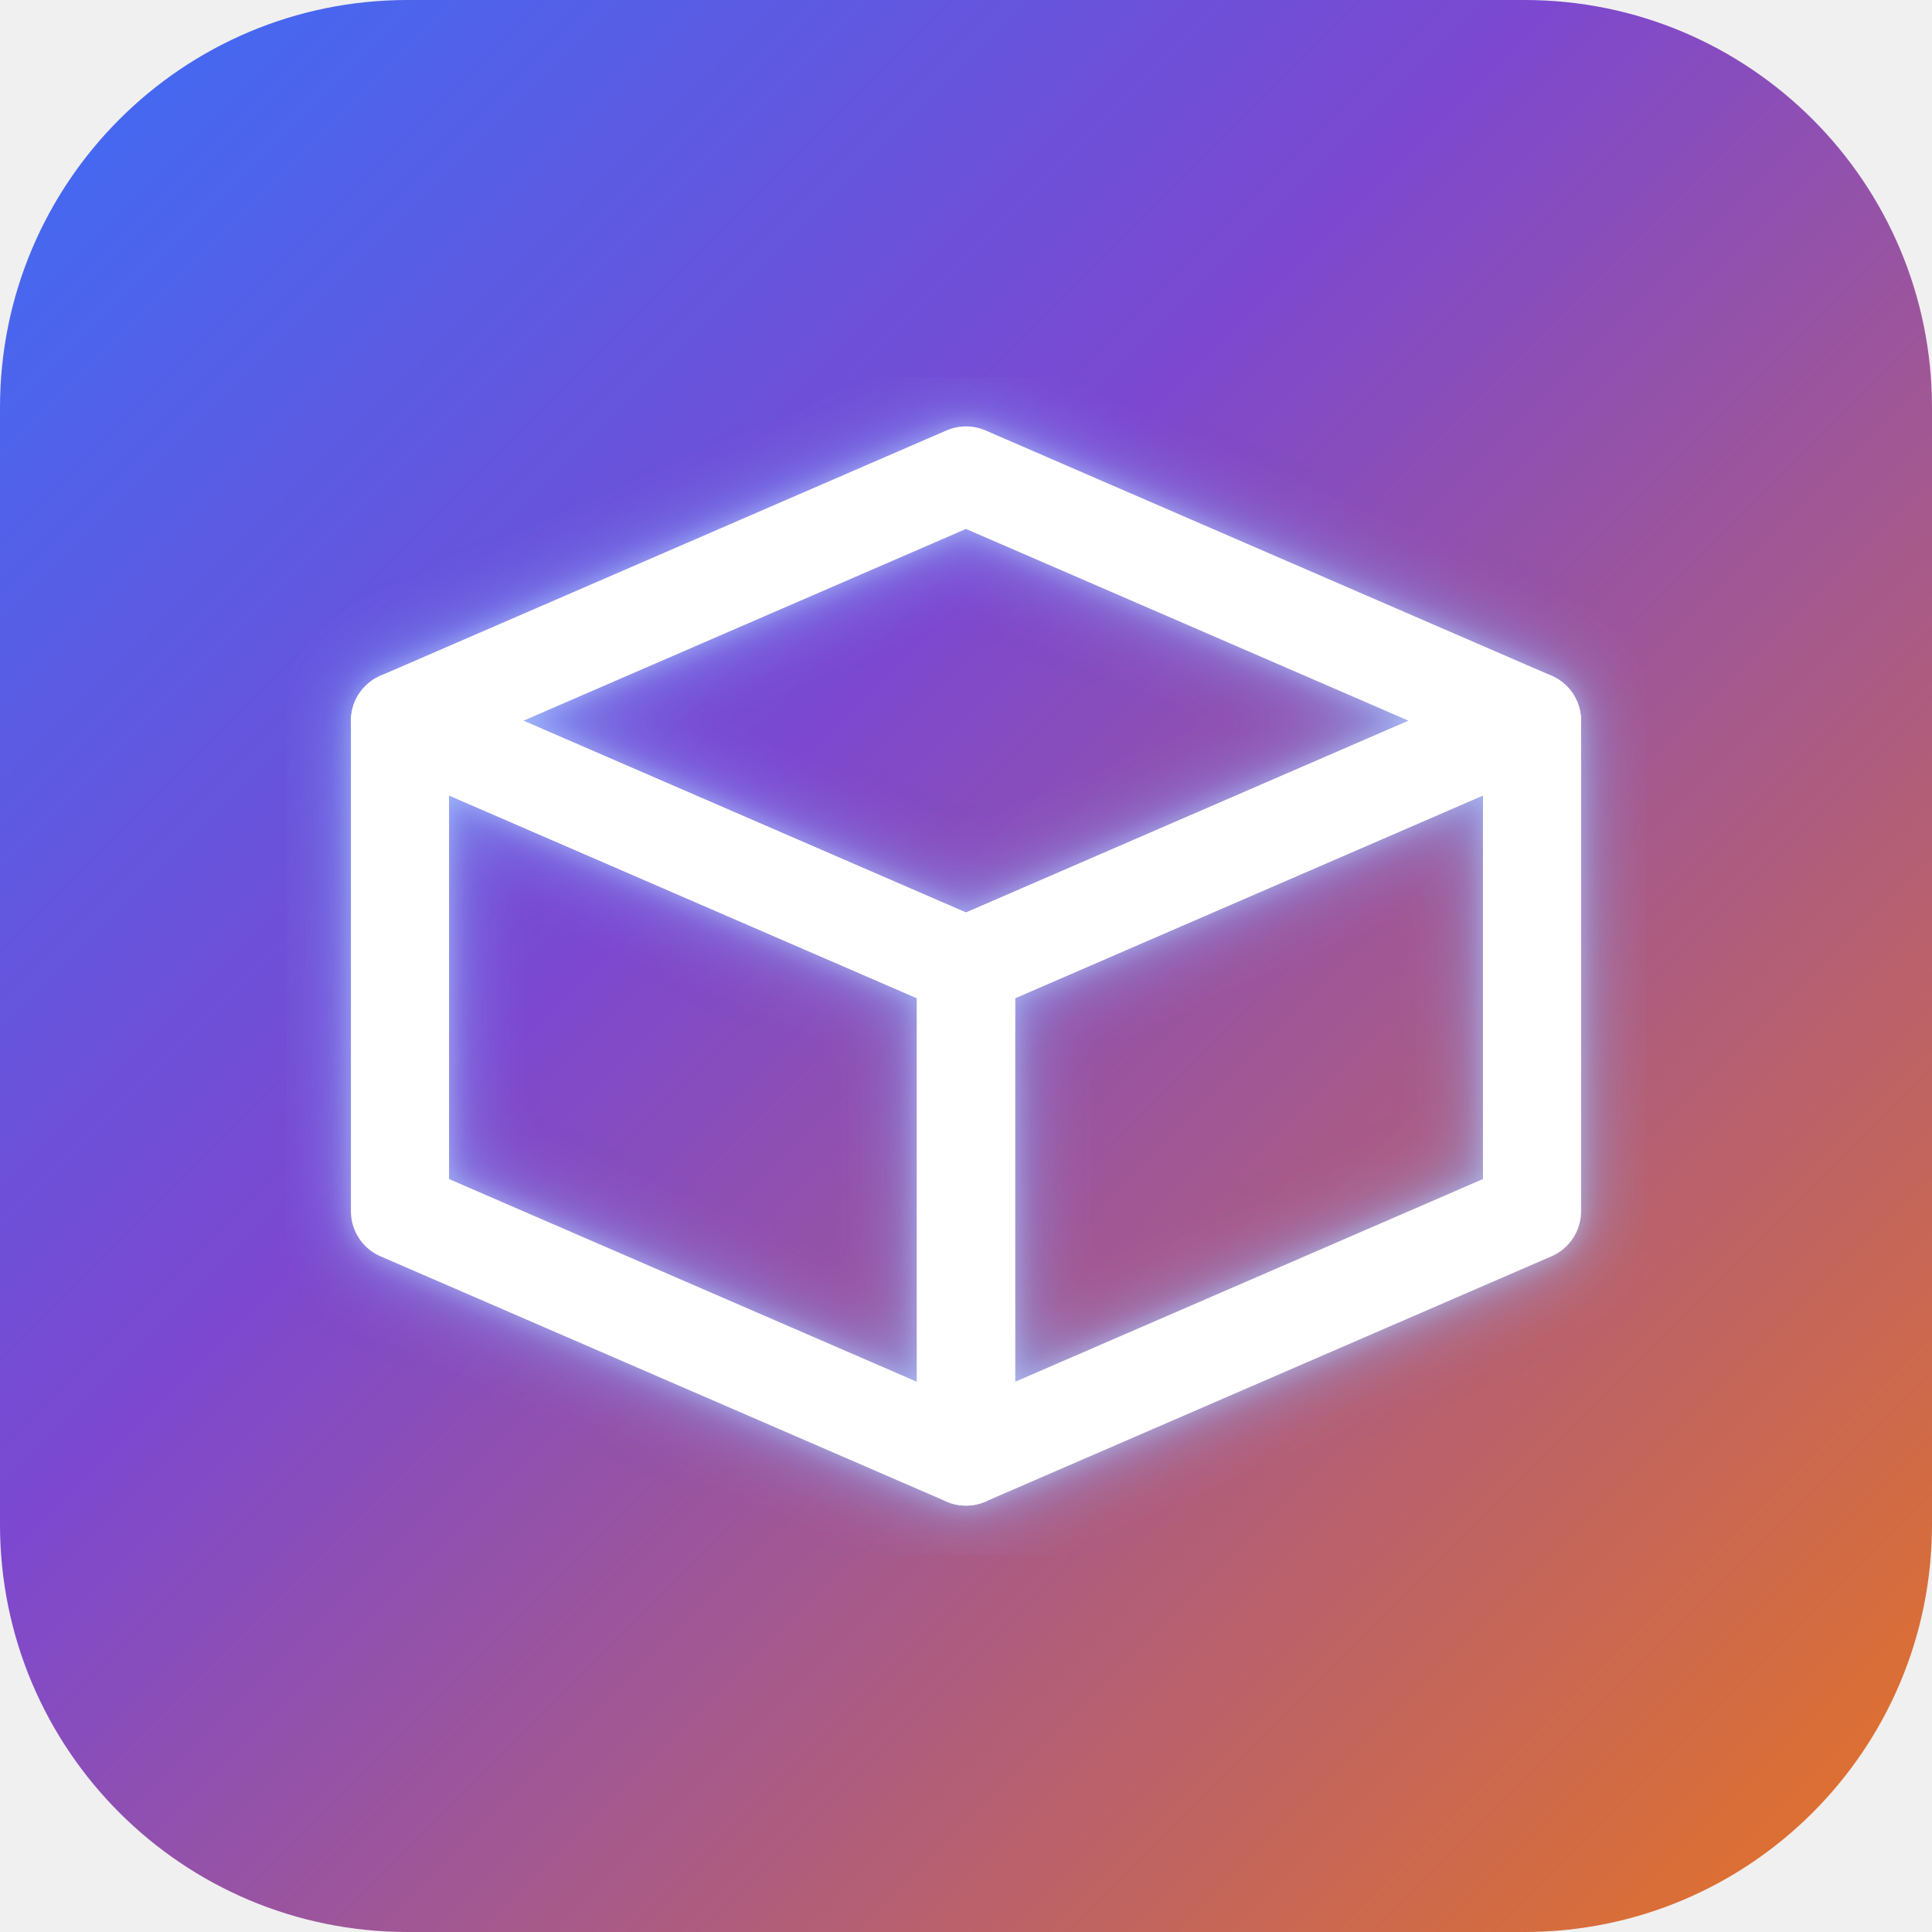
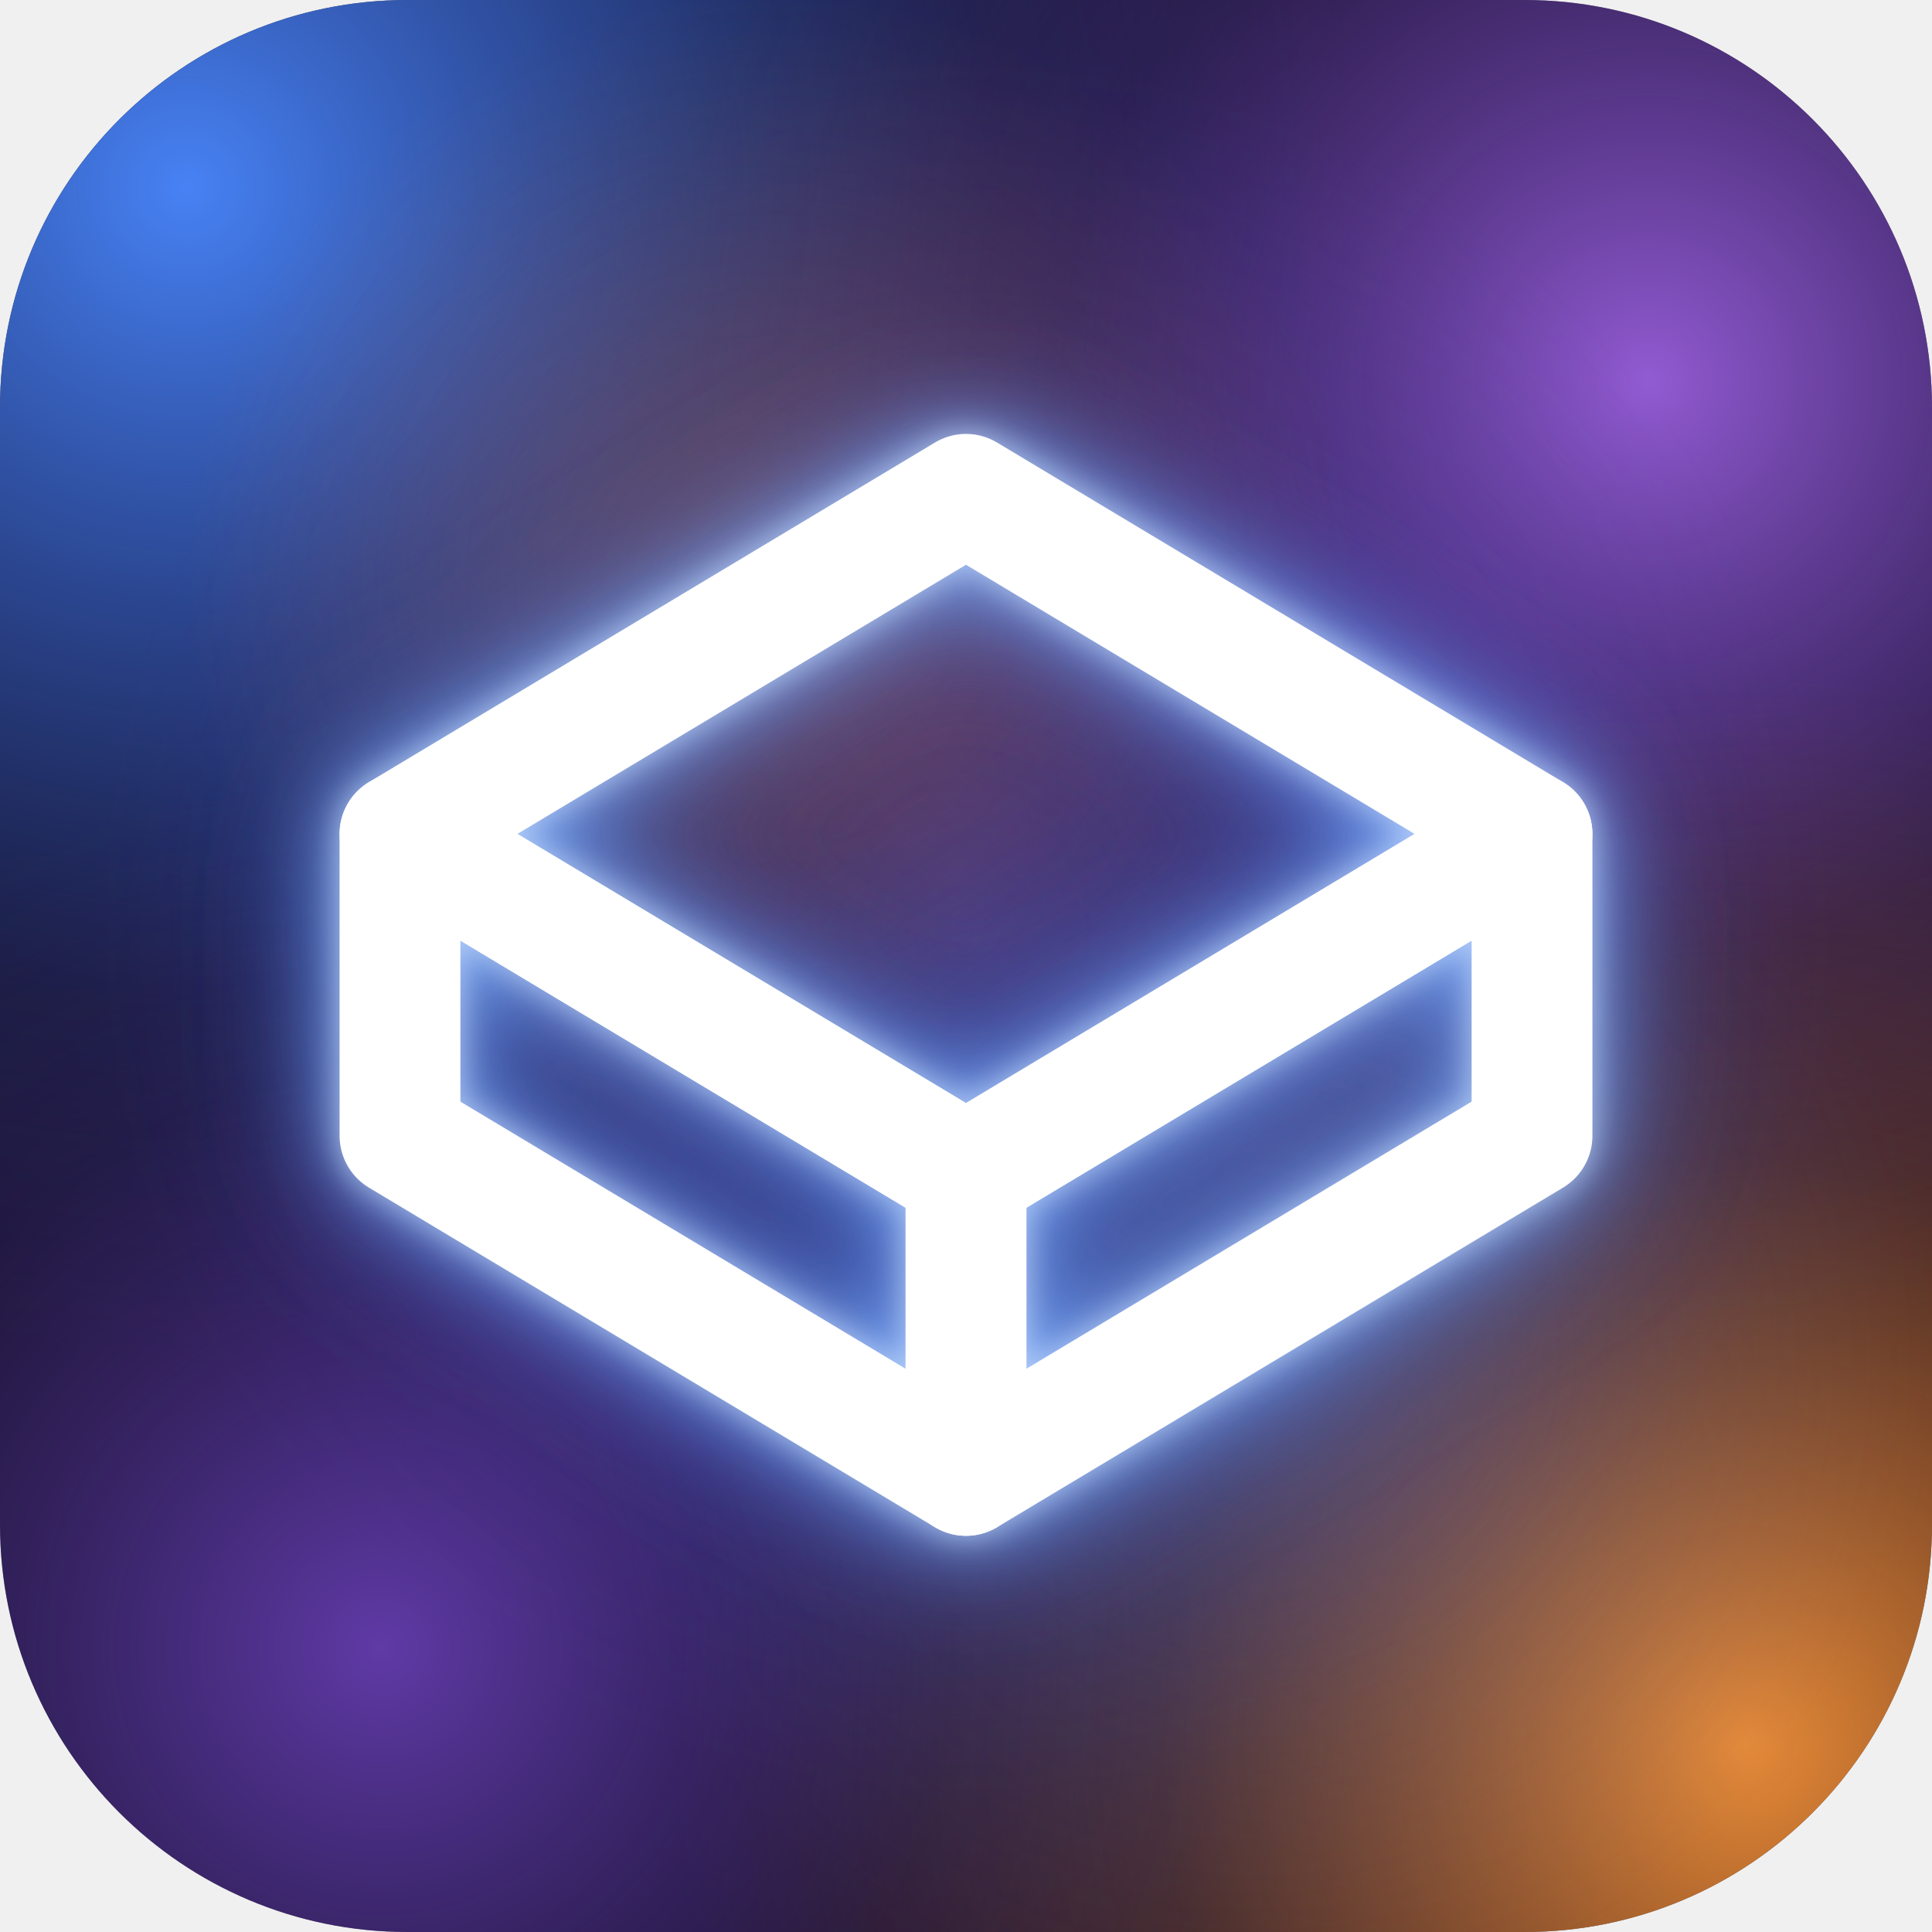
<svg xmlns="http://www.w3.org/2000/svg" width="192" height="192" viewBox="0 0 512 512">
  <defs>
-     <linearGradient id="bg" x1="0%" y1="0%" x2="100%" y2="100%">
-       <stop offset="0%" stop-color="#3b6ef6" />
-       <stop offset="40%" stop-color="#7c48d0" />
-       <stop offset="100%" stop-color="#e87420" />
-     </linearGradient>
-     <filter id="glow">
-       <feGaussianBlur stdDeviation="10" result="blur" />
-       <feFlood flood-color="#8ab4ff" flood-opacity="0.8" result="color" />
-       <feComposite in="color" in2="blur" operator="in" result="g1" />
-       <feGaussianBlur in="SourceGraphic" stdDeviation="3" result="blur2" />
-       <feFlood flood-color="#c0d8ff" flood-opacity="0.5" result="color2" />
-       <feComposite in="color2" in2="blur2" operator="in" result="g2" />
+     <clipPath id="clip">
+       <rect width="512" height="512" rx="108" />
+     </clipPath>
+     <radialGradient id="g1" cx="10%" cy="10%" r="60%">
+       <stop offset="0%" stop-color="#4a88ff" stop-opacity="0.95" />
+       <stop offset="70%" stop-color="#3060d0" stop-opacity="0.15" />
+       <stop offset="100%" stop-color="#3060d0" stop-opacity="0" />
+     </radialGradient>
+     <radialGradient id="g2" cx="85%" cy="20%" r="50%">
+       <stop offset="0%" stop-color="#a868f0" stop-opacity="0.85" />
+       <stop offset="60%" stop-color="#7848c8" stop-opacity="0.2" />
+       <stop offset="100%" stop-color="#7848c8" stop-opacity="0" />
+     </radialGradient>
+     <radialGradient id="g3" cx="90%" cy="90%" r="55%">
+       <stop offset="0%" stop-color="#ff9838" stop-opacity="0.9" />
+       <stop offset="55%" stop-color="#e07820" stop-opacity="0.25" />
+       <stop offset="100%" stop-color="#e07820" stop-opacity="0" />
+     </radialGradient>
+     <radialGradient id="g4" cx="20%" cy="85%" r="45%">
+       <stop offset="0%" stop-color="#7848d0" stop-opacity="0.75" />
+       <stop offset="65%" stop-color="#5838a8" stop-opacity="0.15" />
+       <stop offset="100%" stop-color="#5838a8" stop-opacity="0" />
+     </radialGradient>
+     <radialGradient id="g5" cx="50%" cy="48%" r="45%">
+       <stop offset="0%" stop-color="#6858d8" stop-opacity="0.45" />
+       <stop offset="100%" stop-color="#4838a8" stop-opacity="0" />
+     </radialGradient>
+     <radialGradient id="g6" cx="40%" cy="30%" r="30%">
+       <stop offset="0%" stop-color="#f08030" stop-opacity="0.3" />
+       <stop offset="100%" stop-color="#e07020" stop-opacity="0" />
+     </radialGradient>
+     <radialGradient id="g7" cx="65%" cy="70%" r="35%">
+       <stop offset="0%" stop-color="#4878f0" stop-opacity="0.35" />
+       <stop offset="100%" stop-color="#3060d0" stop-opacity="0" />
+     </radialGradient>
+     <filter id="neon" x="-50%" y="-50%" width="200%" height="200%">
+       <feGaussianBlur in="SourceGraphic" stdDeviation="20" result="b1" />
+       <feFlood flood-color="#5090ff" flood-opacity="0.85" result="c1" />
+       <feComposite in="c1" in2="b1" operator="in" result="glow1" />
+       <feGaussianBlur in="SourceGraphic" stdDeviation="10" result="b2" />
+       <feFlood flood-color="#88bbff" flood-opacity="0.75" result="c2" />
+       <feComposite in="c2" in2="b2" operator="in" result="glow2" />
+       <feGaussianBlur in="SourceGraphic" stdDeviation="4" result="b3" />
+       <feFlood flood-color="#c8e0ff" flood-opacity="0.65" result="c3" />
+       <feComposite in="c3" in2="b3" operator="in" result="glow3" />
      <feMerge>
-         <feMergeNode in="g1" />
-         <feMergeNode in="g2" />
+         <feMergeNode in="glow1" />
+         <feMergeNode in="glow2" />
+         <feMergeNode in="glow3" />
        <feMergeNode in="SourceGraphic" />
      </feMerge>
    </filter>
  </defs>
-   <rect width="512" height="512" rx="108" fill="url(#bg)" />
-   <g transform="translate(256,256)" filter="url(#glow)">
-     <polygon points="0,-130 150,-65 0,0 -150,-65" fill="none" stroke="#fff" stroke-width="26" stroke-linejoin="round" />
-     <polygon points="-150,-65 0,0 0,130 -150,65" fill="none" stroke="#fff" stroke-width="26" stroke-linejoin="round" />
-     <polygon points="150,-65 0,0 0,130 150,65" fill="none" stroke="#fff" stroke-width="26" stroke-linejoin="round" />
+   <g clip-path="url(#clip)">
+     <rect width="512" height="512" fill="#161028" />
+     <rect width="512" height="512" fill="url(#g1)" />
+     <rect width="512" height="512" fill="url(#g2)" />
+     <rect width="512" height="512" fill="url(#g3)" />
+     <rect width="512" height="512" fill="url(#g4)" />
+     <rect width="512" height="512" fill="url(#g5)" />
+     <rect width="512" height="512" fill="url(#g6)" />
+     <rect width="512" height="512" fill="url(#g7)" />
+   </g>
+   <g transform="translate(256,261)" filter="url(#neon)">
+     <polygon points="0,-130 150,-40 0,50 -150,-40" fill="none" stroke="#fff" stroke-width="32" stroke-linejoin="round" />
+     <polygon points="-150,-40 0,50 0,130 -150,40" fill="none" stroke="#fff" stroke-width="32" stroke-linejoin="round" />
+     <polygon points="150,-40 0,50 0,130 150,40" fill="none" stroke="#fff" stroke-width="32" stroke-linejoin="round" />
  </g>
</svg>
